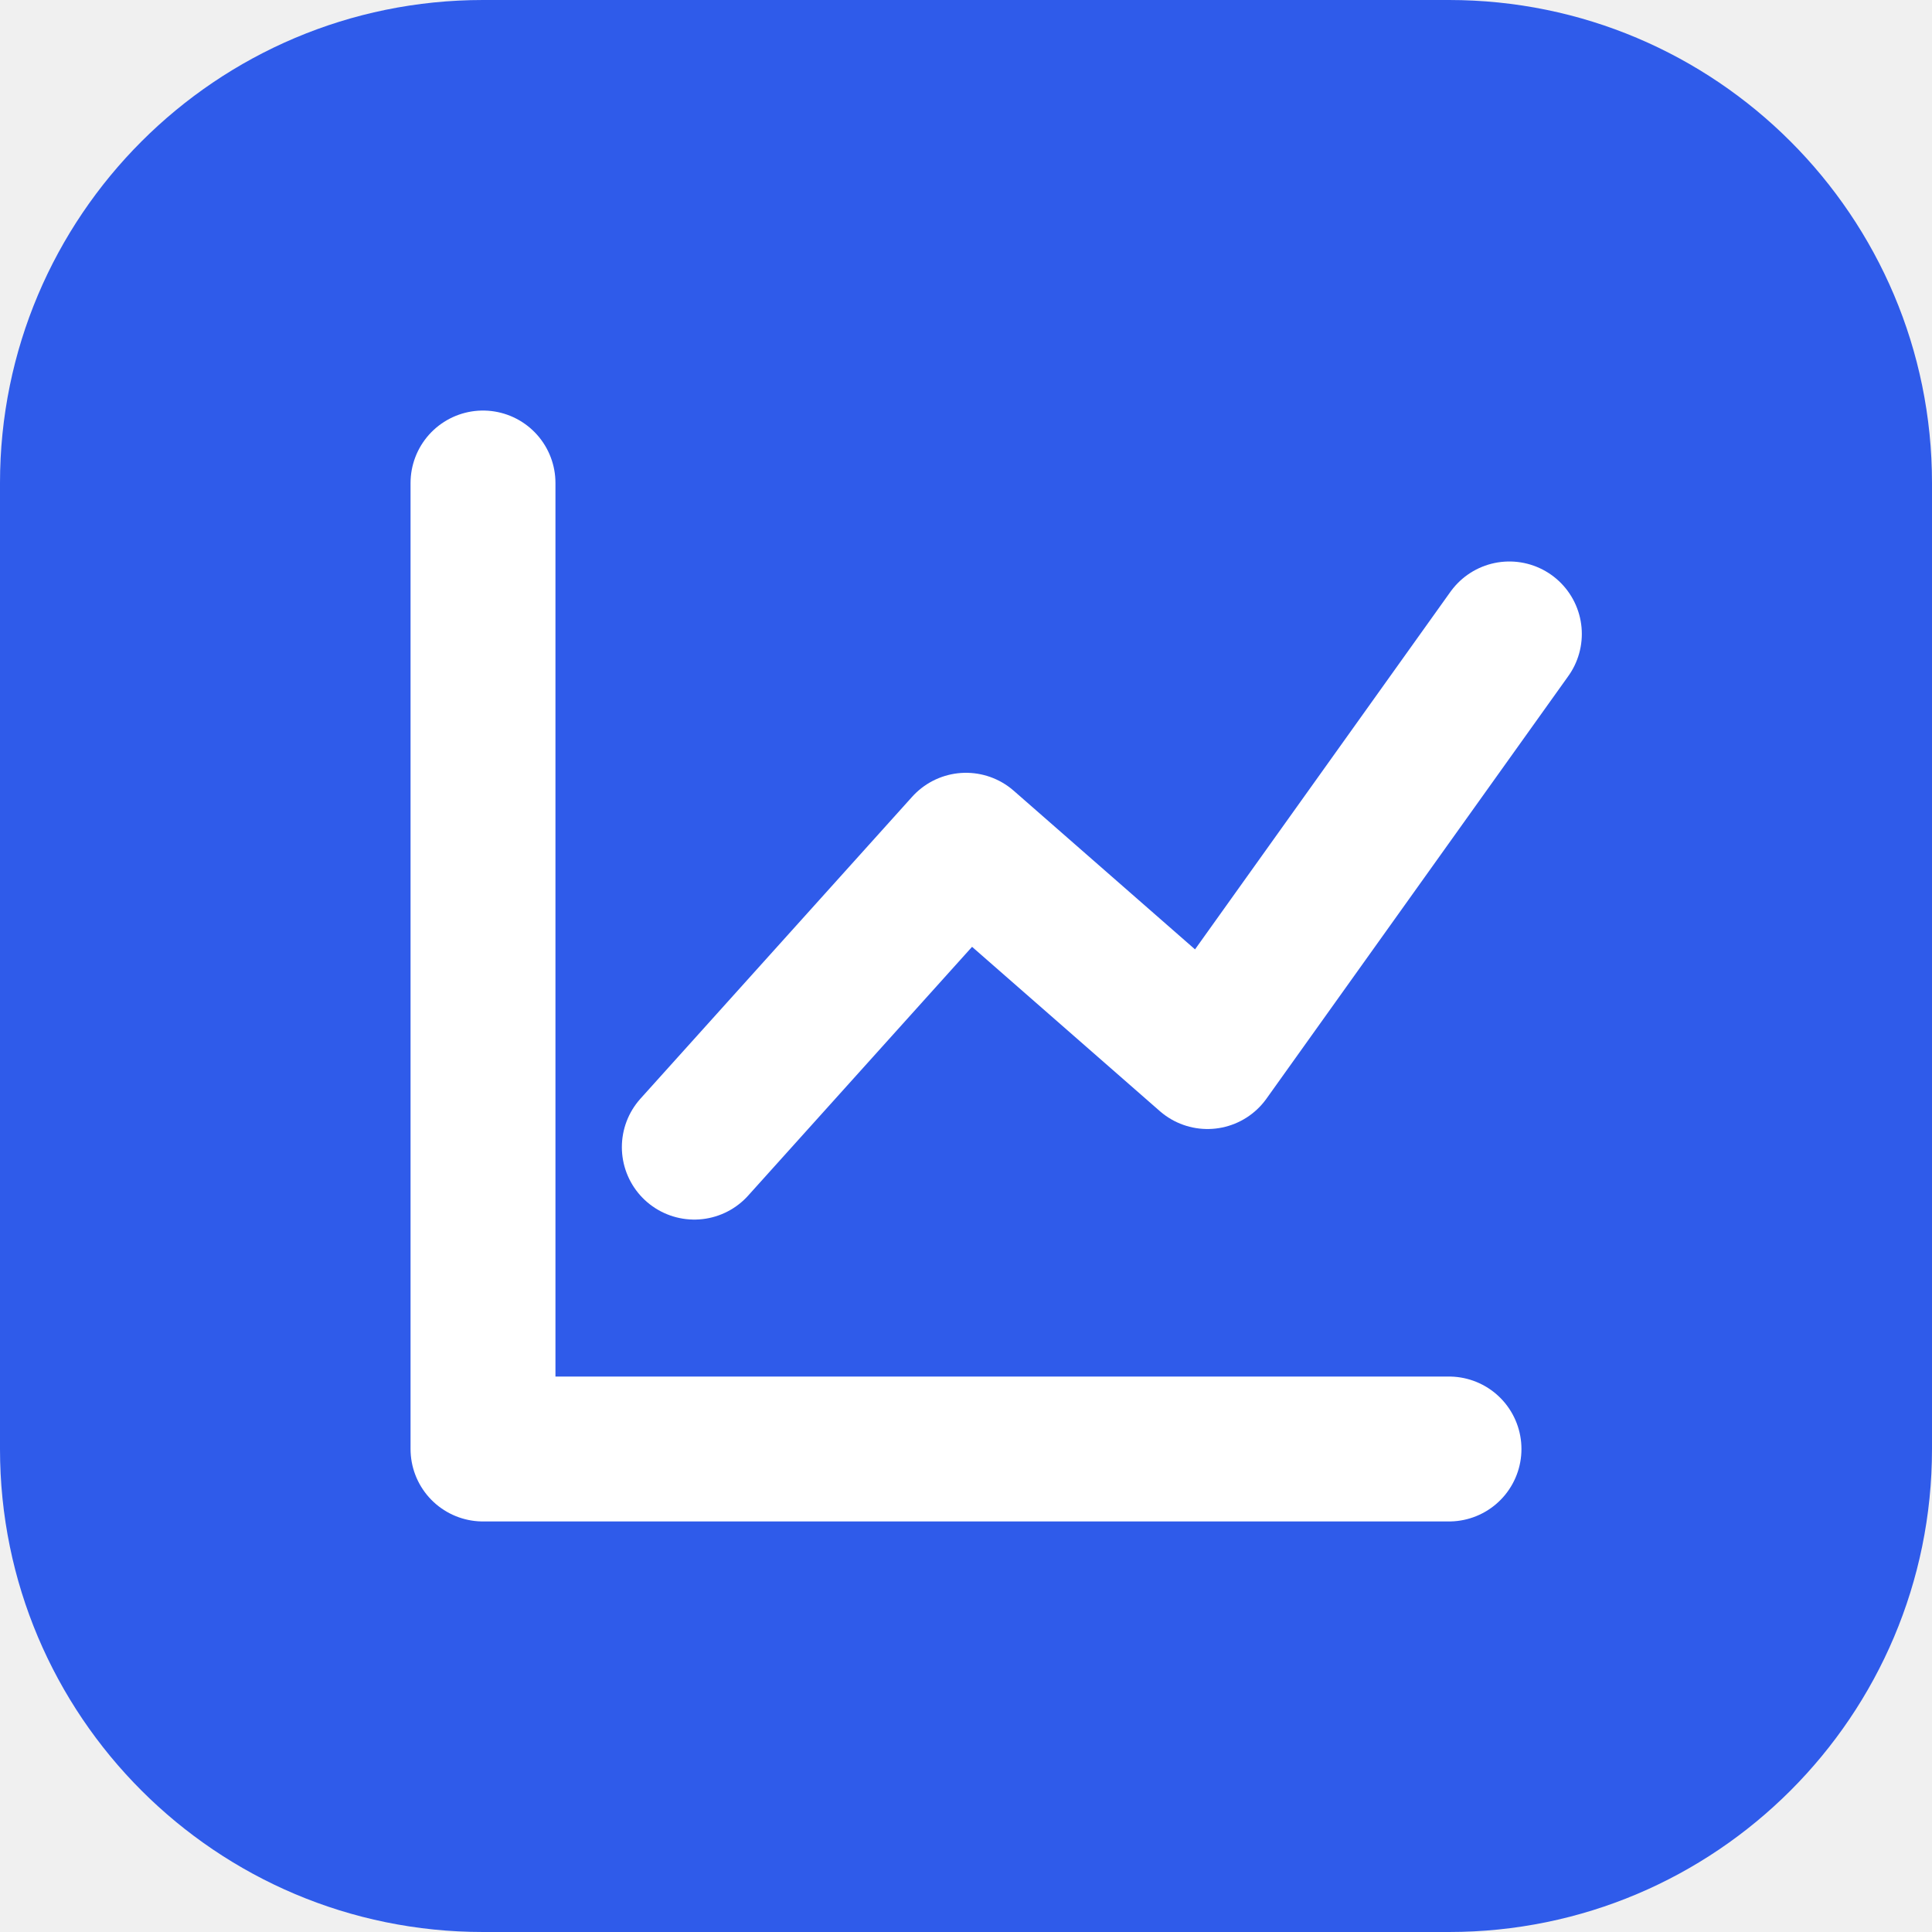
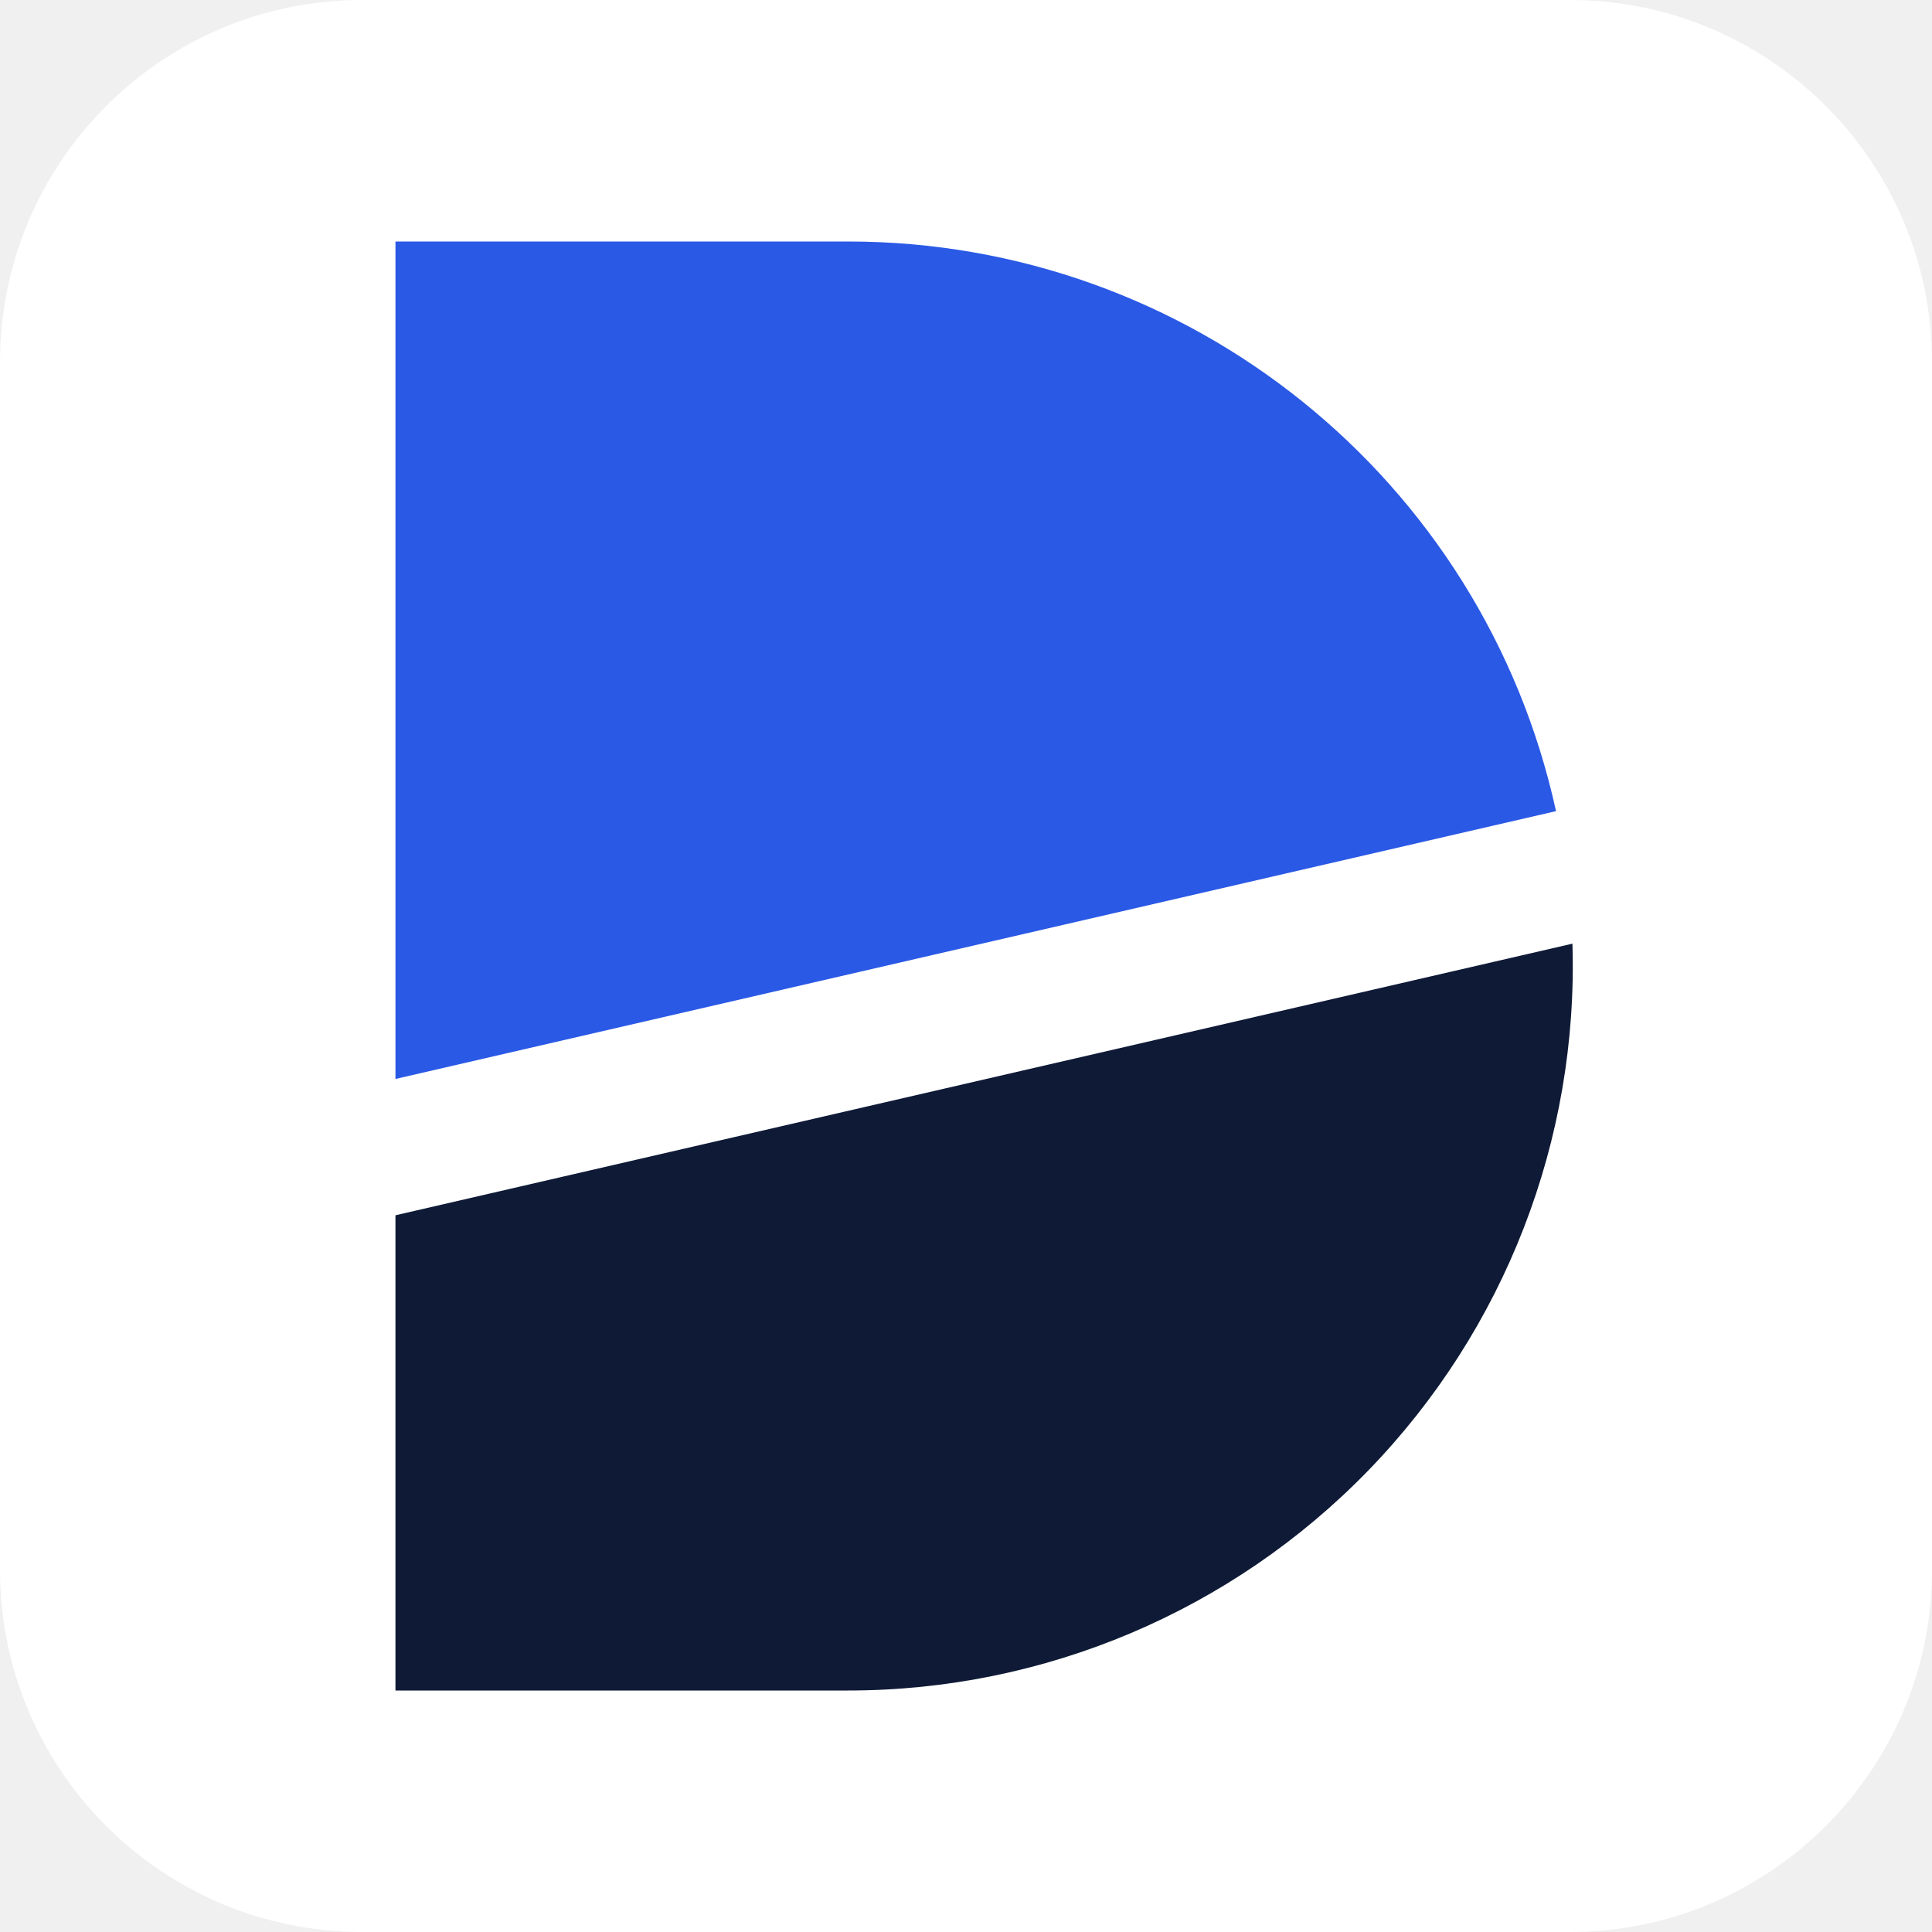
- <svg xmlns="http://www.w3.org/2000/svg" viewBox="0 0 32 32">
-   <rect width="32" height="32" rx="8" fill="#2f5bea" />
-   <path d="M8 24V8M8 24h16M11.5 19l4.5-5 4 3.5 5-7" fill="none" stroke="#fff" stroke-width="2.4" stroke-linecap="round" stroke-linejoin="round" />
+ <svg xmlns="http://www.w3.org/2000/svg" viewBox="0 0 64 64" width="64" height="64" role="img" aria-label="DataPilot">
+   <rect width="64" height="64" rx="12" fill="#FFFFFF" />
+   <g transform="translate(13.1 8) scale(1)">
+     <path fill="#2A59E6" d="M0 0H15A24 24 0 0 1 38.445 18.87L0 27.742Z" />
+     <path fill="#0E1A36" d="M0 32.258L38.989 23.26A24 24 0 0 1 15 48H0Z" />
+   </g>
</svg>
